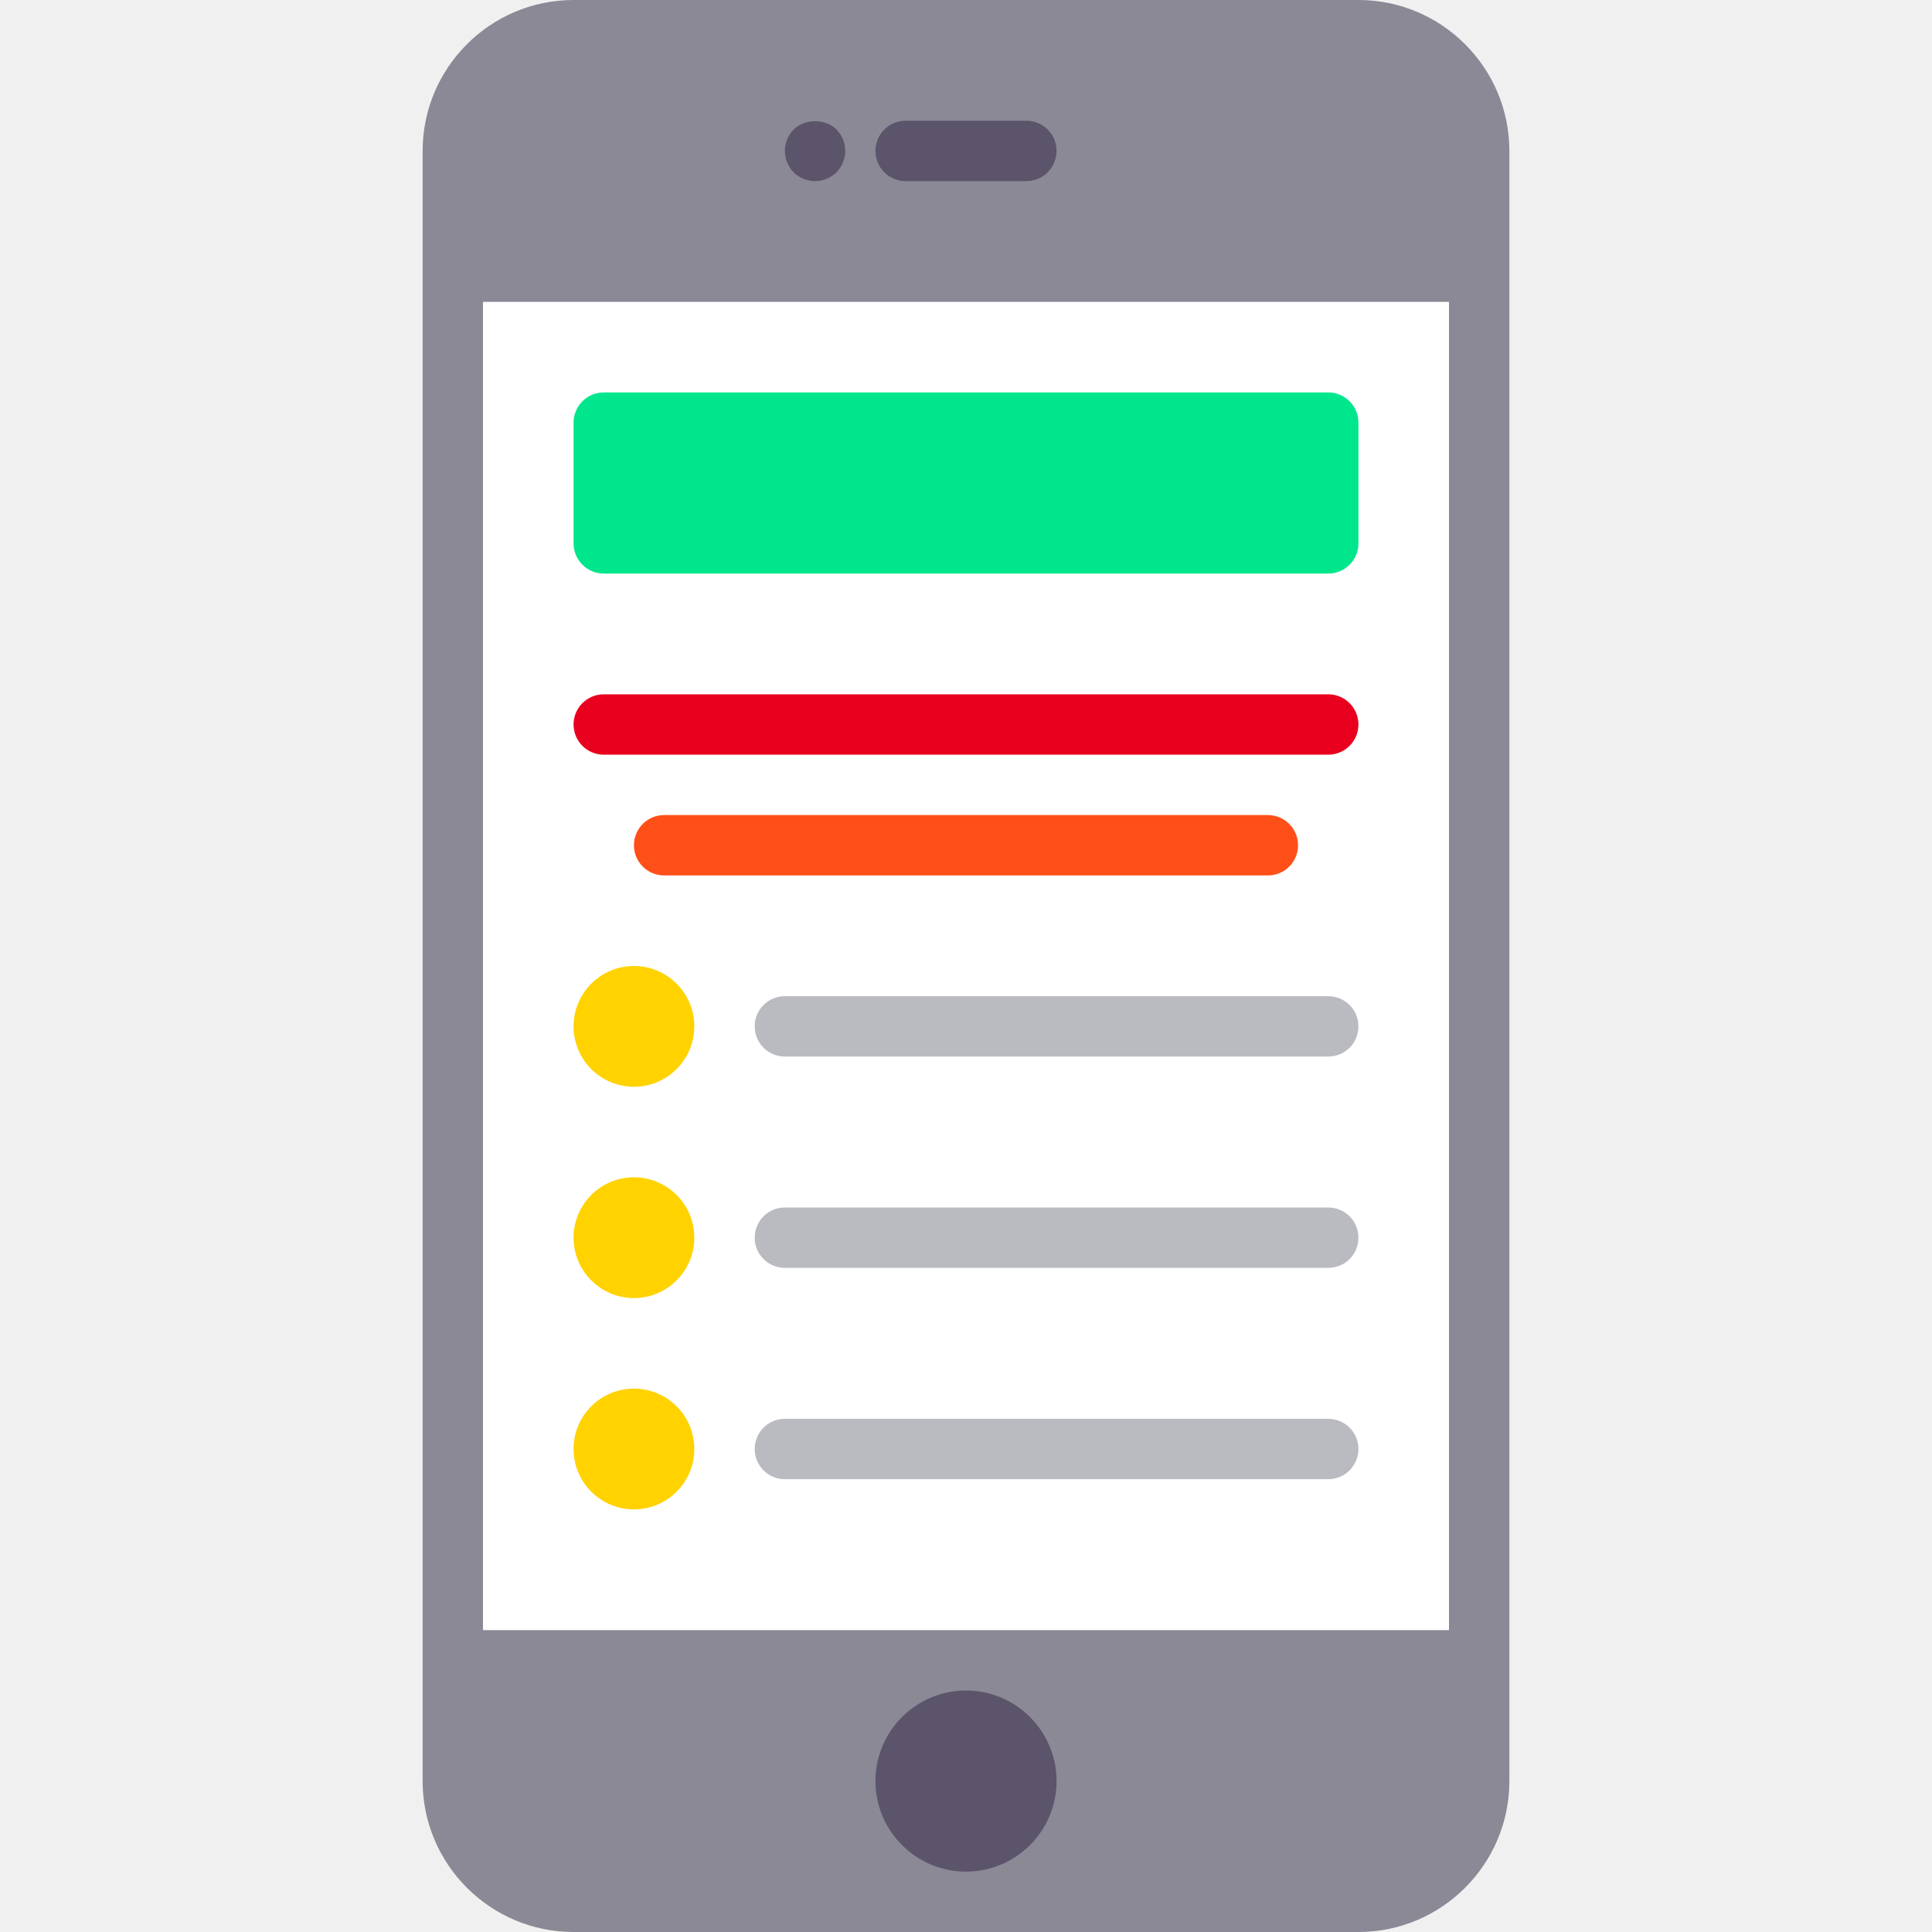
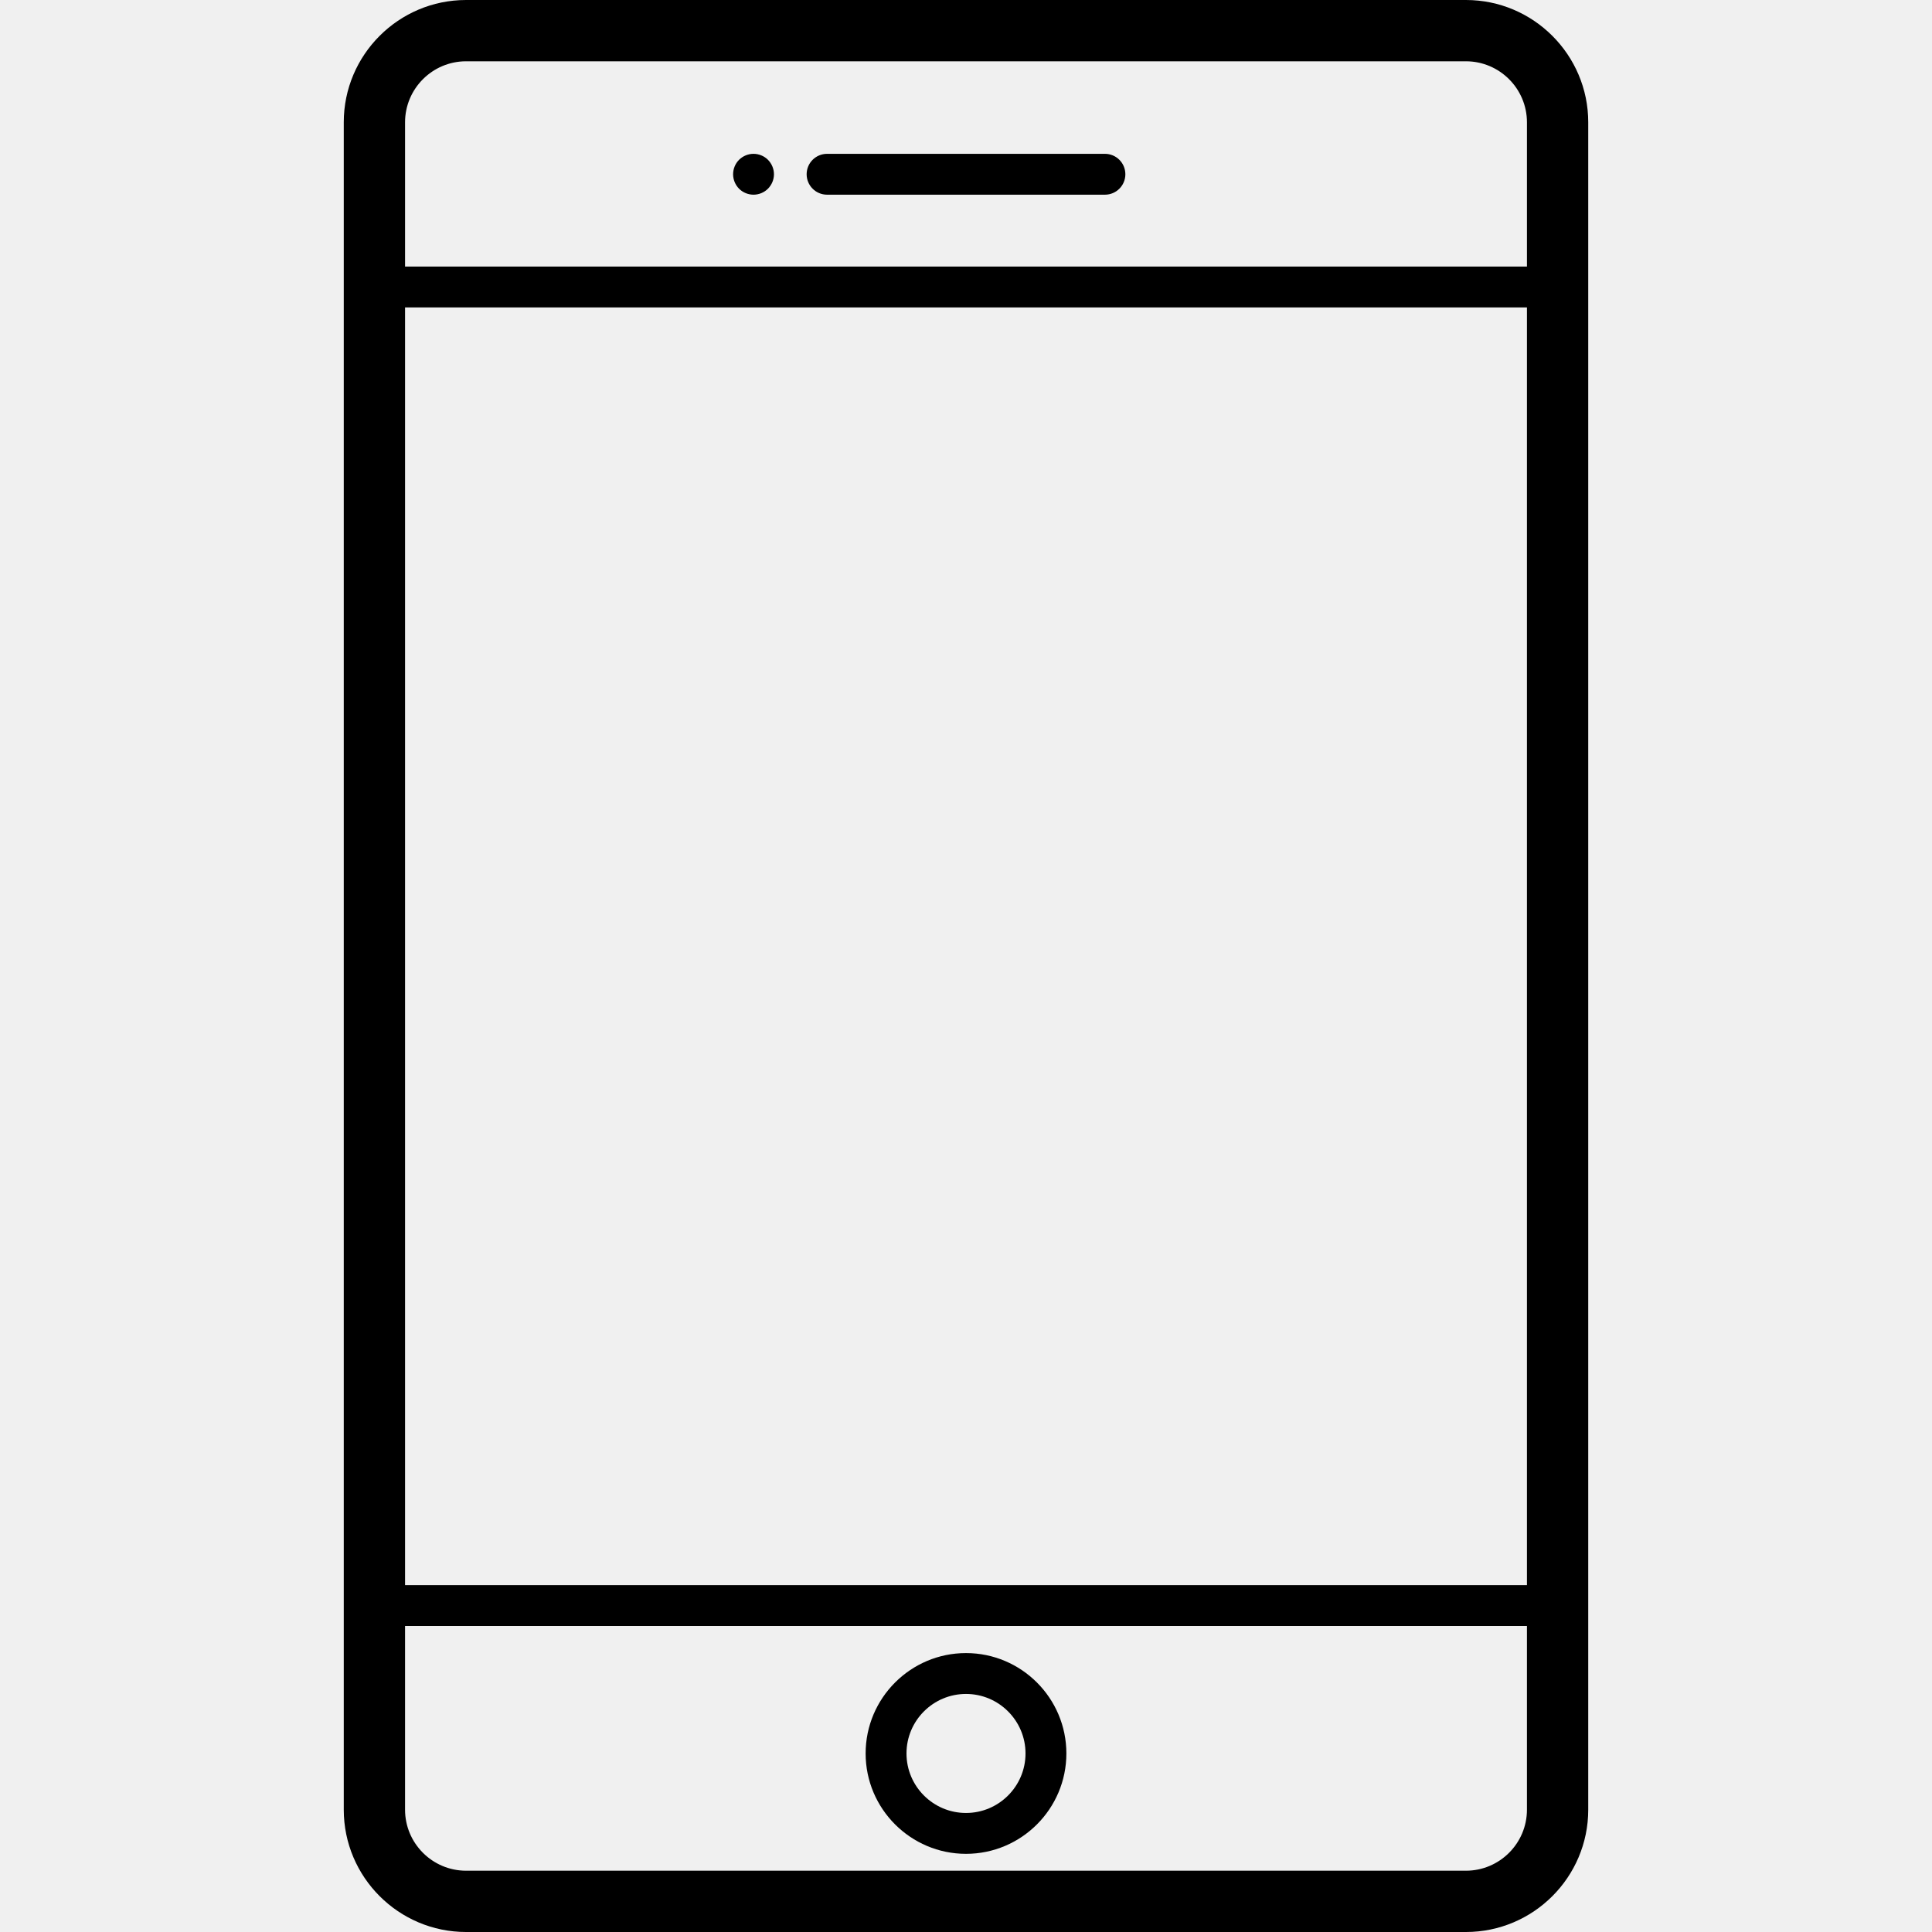
- <svg xmlns="http://www.w3.org/2000/svg" version="1.1" id="Capa_1" x="0px" y="0px" viewBox="0 0 512 512" style="enable-background:new 0 0 512 512;" xml:space="preserve">
+ <svg xmlns="http://www.w3.org/2000/svg" version="1.1" viewBox="0 0 472.811 472.811" enable-background="new 0 0 472.811 472.811">
  <g>
-     <g>
-       <rect x="128" y="80" style="fill:#FFFFFF;" width="256" height="352" />
-     </g>
-     <g>
-       <rect x="200" y="24" style="fill:#5C546A;" width="88" height="32" />
-     </g>
-     <g>
-       <rect x="224" y="440" style="fill:#5C546A;" width="64" height="64" />
-     </g>
-     <g>
-       <path style="fill:#8B8996;" d="M360,0H152c-22.055,0-40,17.945-40,40v432c0,22.055,17.945,40,40,40h208c22.055,0,40-17.945,40-40    V40C400,17.945,382.055,0,360,0z M240,32h32c4.422,0,8,3.578,8,8s-3.578,8-8,8h-32c-4.422,0-8-3.578-8-8S235.578,32,240,32z     M210.32,34.32c2.875-2.883,8.398-2.961,11.359,0c1.438,1.516,2.32,3.516,2.32,5.68c0,2.156-0.883,4.156-2.32,5.68    C220.156,47.117,218.156,48,216,48c-2.164,0-4.164-0.883-5.68-2.32C208.875,44.156,208,42.156,208,40    C208,37.836,208.875,35.836,210.32,34.32z M256,496c-13.23,0-24-10.77-24-24c0-13.23,10.77-24,24-24s24,10.77,24,24    C280,485.23,269.23,496,256,496z M384,432H128V80h256V432z" />
-     </g>
-     <g>
-       <path style="fill:#00E68C;" d="M352,152H160c-4.418,0-8-3.582-8-8v-32c0-4.418,3.582-8,8-8h192c4.418,0,8,3.582,8,8v32    C360,148.418,356.418,152,352,152z" />
-     </g>
-     <g>
-       <g>
-         <path style="fill:#E9001E;" d="M352,200H160c-4.422,0-8-3.578-8-8s3.578-8,8-8h192c4.422,0,8,3.578,8,8S356.422,200,352,200z" />
-       </g>
-     </g>
-     <g>
-       <g>
-         <path style="fill:#FF4F19;" d="M336,232H176c-4.422,0-8-3.578-8-8s3.578-8,8-8h160c4.422,0,8,3.578,8,8S340.422,232,336,232z" />
-       </g>
-     </g>
-     <g>
-       <g>
-         <path style="fill:#B9BBC1;" d="M352,280H208c-4.422,0-8-3.578-8-8s3.578-8,8-8h144c4.422,0,8,3.578,8,8S356.422,280,352,280z" />
-       </g>
-     </g>
-     <g>
-       <circle style="fill:#FFD200;" cx="168" cy="272" r="16" />
-     </g>
-     <g>
-       <g>
-         <path style="fill:#B9BBC1;" d="M352,336H208c-4.422,0-8-3.578-8-8s3.578-8,8-8h144c4.422,0,8,3.578,8,8S356.422,336,352,336z" />
-       </g>
-     </g>
-     <g>
-       <circle style="fill:#FFD200;" cx="168" cy="328" r="16" />
-     </g>
-     <g>
-       <g>
-         <path style="fill:#B9BBC1;" d="M352,392H208c-4.422,0-8-3.578-8-8s3.578-8,8-8h144c4.422,0,8,3.578,8,8S356.422,392,352,392z" />
-       </g>
-     </g>
-     <g>
-       <circle style="fill:#FFD200;" cx="168" cy="384" r="16" />
-     </g>
+     <path d="M358.75,0H114.061C97.555,0,84.128,13.428,84.128,29.934v412.944c0,16.505,13.428,29.934,29.934,29.934H358.75   c16.506,0,29.934-13.428,29.934-29.934V29.934C388.683,13.428,375.256,0,358.75,0z M99.128,75.236h274.556v312.687H99.128V75.236z    M114.061,15H358.75c8.234,0,14.934,6.699,14.934,14.934v35.302H99.128V29.934C99.128,21.699,105.827,15,114.061,15z    M358.75,457.811H114.061c-8.234,0-14.934-6.699-14.934-14.934v-44.955h274.556v44.955   C373.683,451.112,366.984,457.811,358.75,457.811z" />
+     <path d="m236.406,404.552c-13.545,0-24.564,11.02-24.564,24.565s11.02,24.564 24.564,24.564 24.564-11.02 24.564-24.564-11.019-24.565-24.564-24.565zm0,39.129c-8.031,0-14.564-6.534-14.564-14.564 0-8.031 6.533-14.565 14.564-14.565s14.564,6.534 14.564,14.565c0,8.03-6.533,14.564-14.564,14.564z" />
+     <path d="m202.406,47.645h68c2.762,0 5-2.239 5-5s-2.238-5-5-5h-68c-2.762,0-5,2.239-5,5s2.238,5 5,5z" />
+     <path d="m184.409,47.645c1.31,0 2.6-0.53 3.53-1.46 0.93-0.94 1.47-2.22 1.47-3.54s-0.54-2.6-1.47-3.54c-0.931-0.93-2.221-1.46-3.53-1.46-1.32,0-2.601,0.53-3.54,1.46-0.93,0.93-1.46,2.22-1.46,3.54s0.53,2.6 1.46,3.54c0.93,0.93 2.22,1.46 3.54,1.46z" />
  </g>
-   <g>
- </g>
-   <g>
- </g>
-   <g>
- </g>
-   <g>
- </g>
-   <g>
- </g>
-   <g>
- </g>
-   <g>
- </g>
-   <g>
- </g>
-   <g>
- </g>
-   <g>
- </g>
-   <g>
- </g>
-   <g>
- </g>
-   <g>
- </g>
-   <g>
- </g>
-   <g>
- </g>
</svg>
